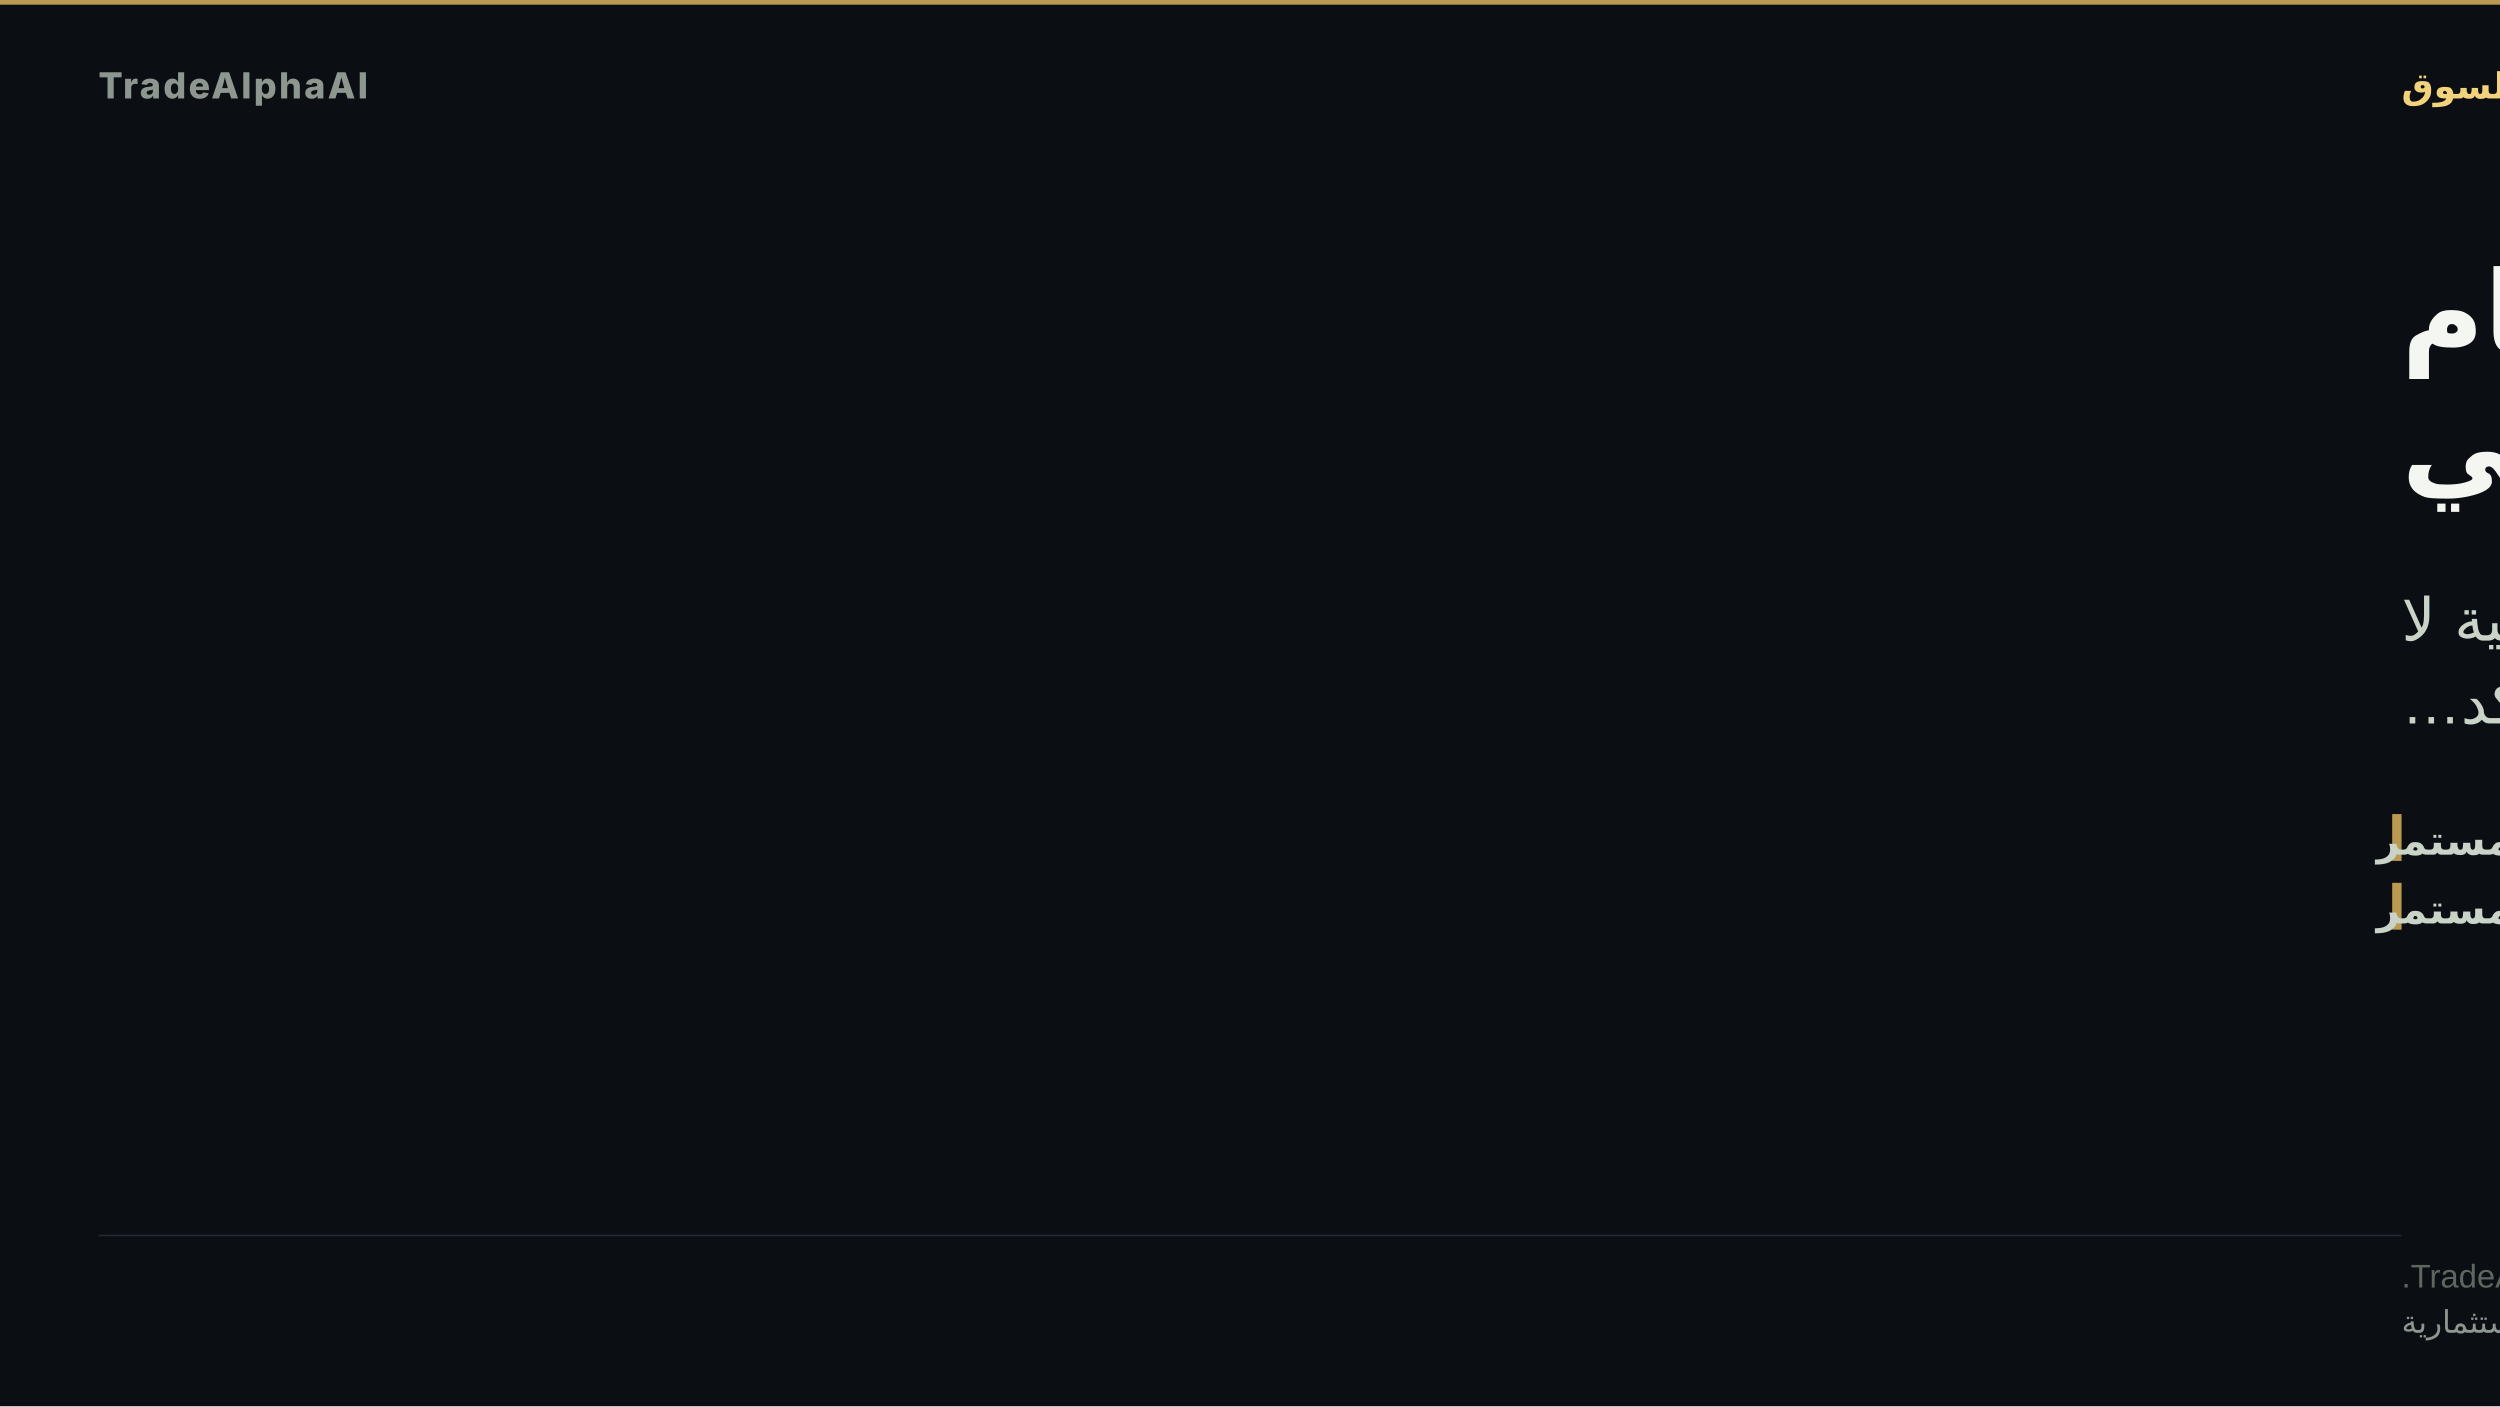
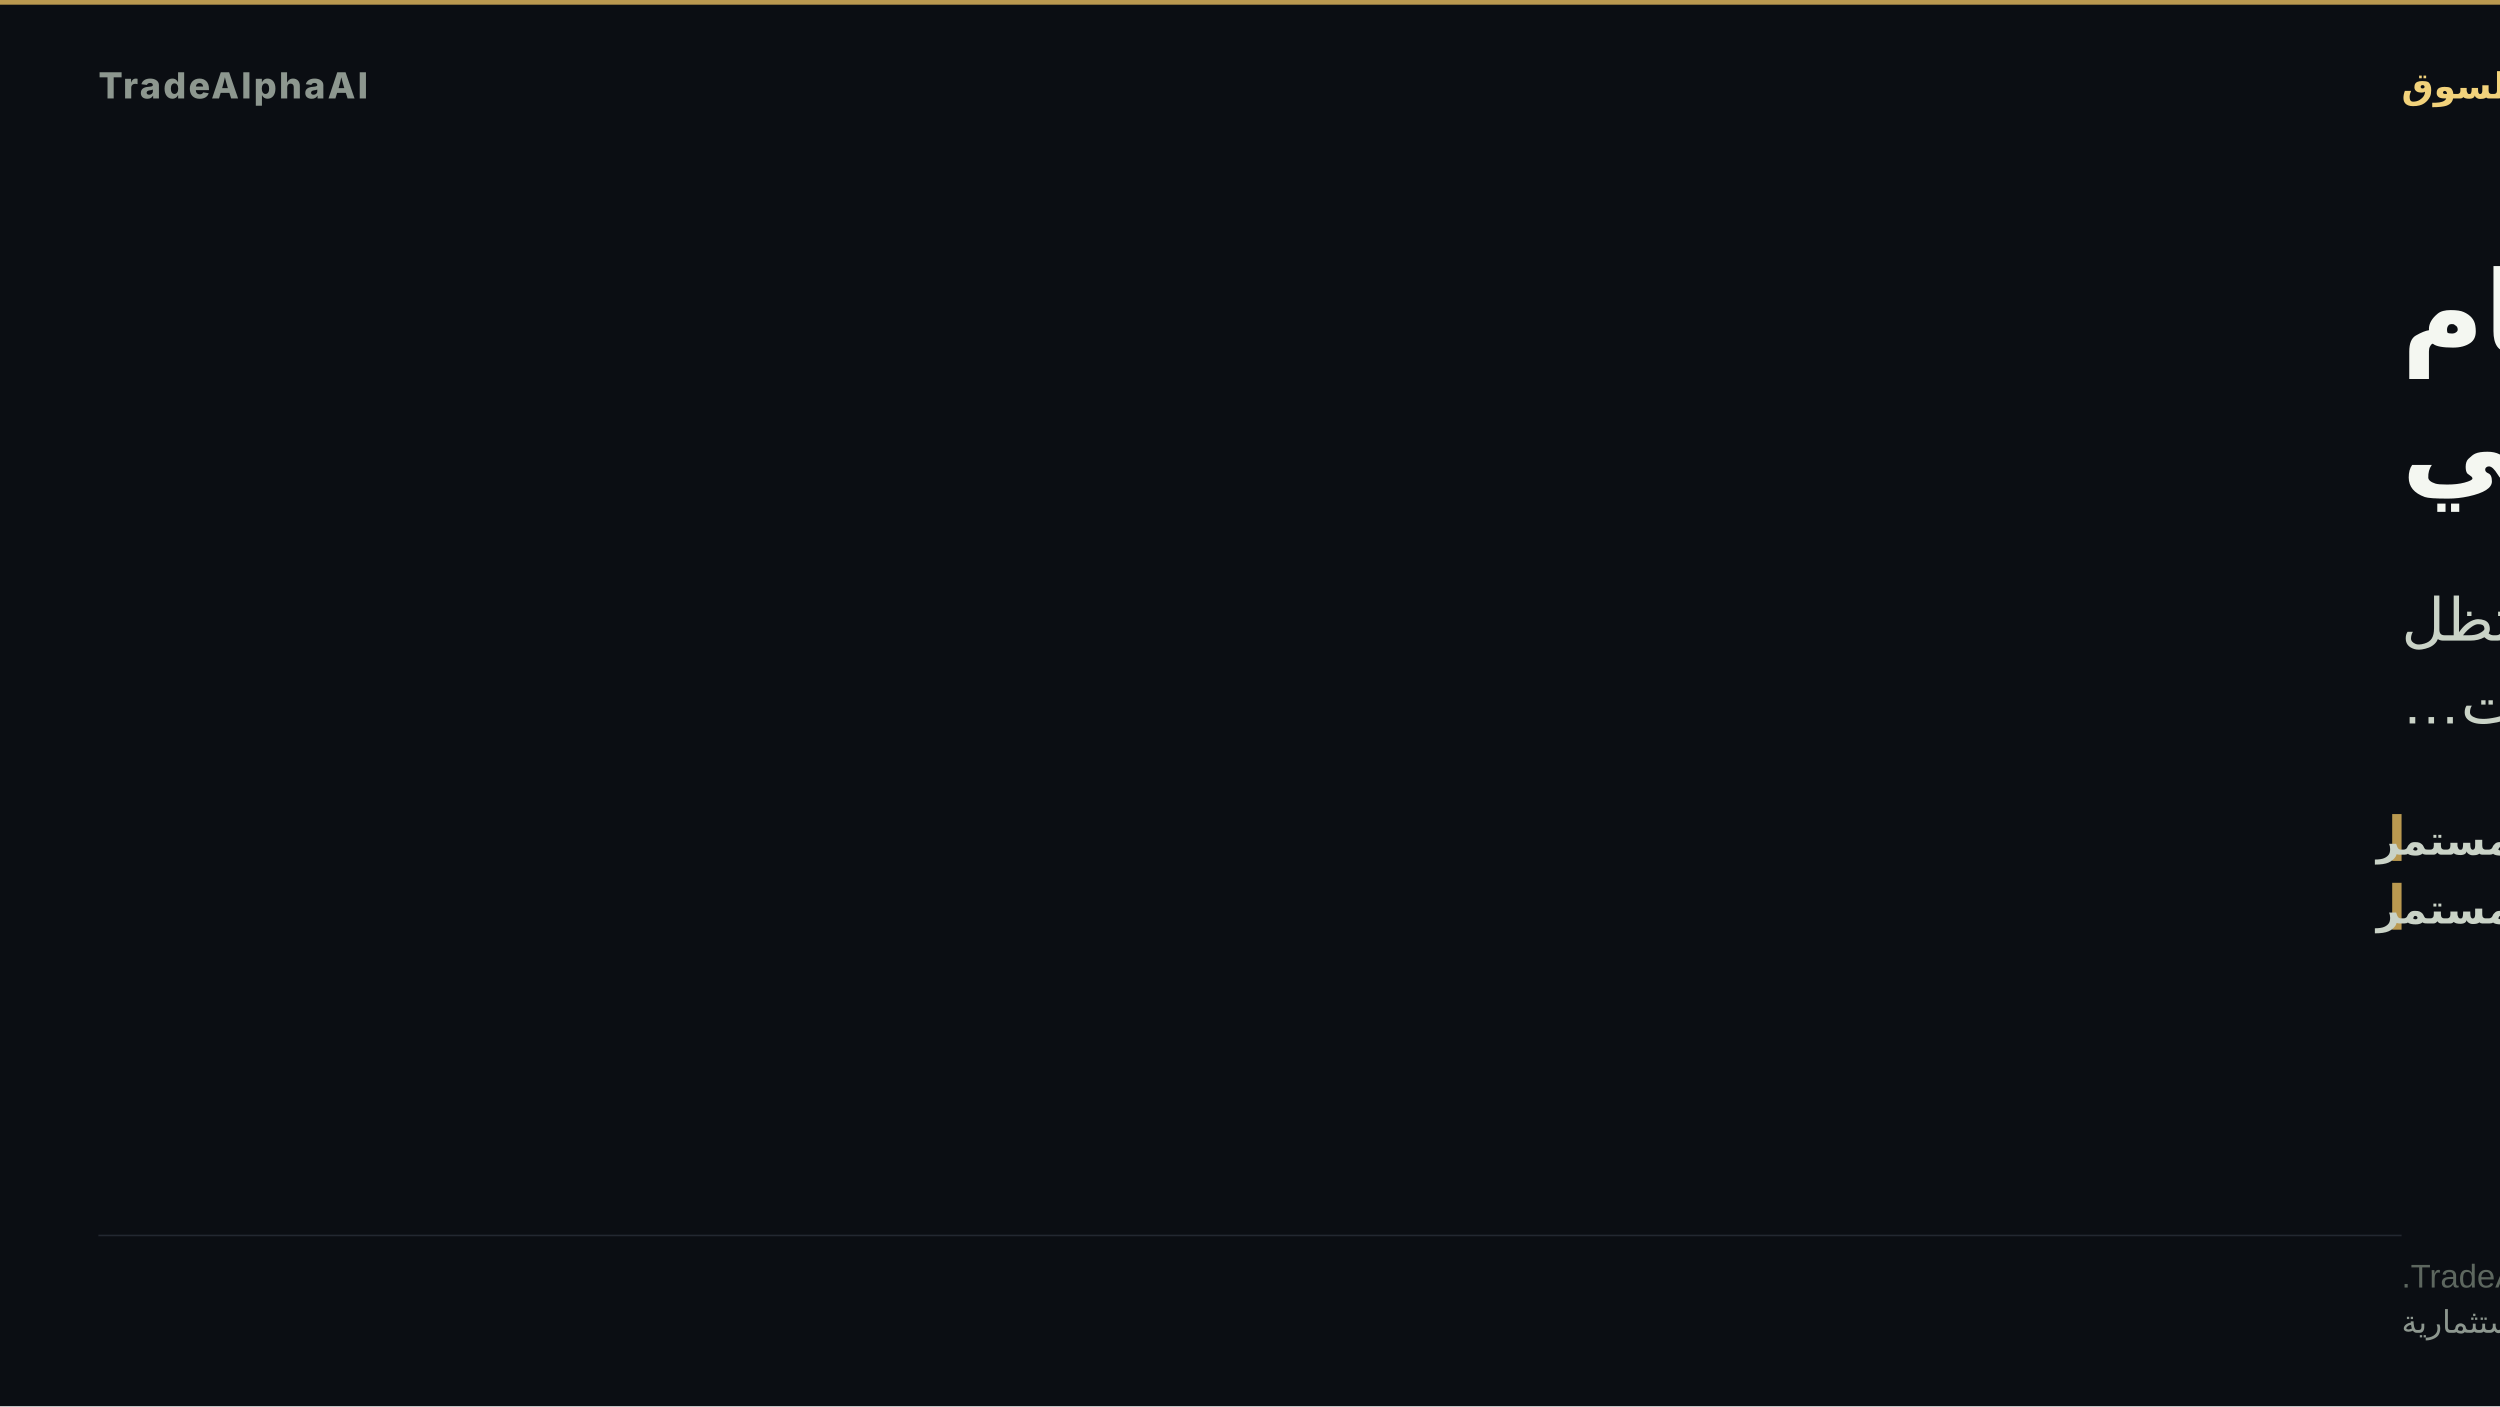
<svg xmlns="http://www.w3.org/2000/svg" width="1600" height="900" viewBox="0 0 1600 900" role="img" aria-label="الضغط الهيكلي يختبر تماسك النظام السوقي">
  <rect width="1600" height="900" fill="#0b0e13" />
  <rect x="0" y="0" width="1600" height="3" fill="#d8b15a" opacity="0.85" />
  <text x="63" y="63" font-family="'Inter','Segoe UI','Helvetica Neue',Arial,sans-serif" font-size="23" font-weight="800" letter-spacing="1.5" fill="#8d978f" text-anchor="start">TradeAlphaAI</text>
  <text x="1537" y="63" font-family="'Tajawal','Cairo','Segoe UI',Arial,sans-serif" font-size="23" font-weight="700" letter-spacing="0" fill="#f2d27b" text-anchor="end" direction="rtl">استخبارات السوق</text>
  <text x="1537" y="225" font-family="'Tajawal','Cairo','Segoe UI',Arial,sans-serif" font-size="72" font-weight="800" fill="#f4f7f1" text-anchor="end" direction="rtl">الضغط الهيكلي يختبر تماسك النظام</text>
  <text x="1537" y="310" font-family="'Tajawal','Cairo','Segoe UI',Arial,sans-serif" font-size="72" font-weight="800" fill="#f4f7f1" text-anchor="end" direction="rtl">السوقي</text>
-   <text x="1537" y="410" font-family="'Tajawal','Cairo','Segoe UI',Arial,sans-serif" font-size="38" font-weight="500" fill="#cad3c7" text-anchor="end" direction="rtl">النظام متضارب داخلياً؛ فالعلاقات بين الأصول ومؤشرات السوق الداخلية لا</text>
-   <text x="1537" y="463" font-family="'Tajawal','Cairo','Segoe UI',Arial,sans-serif" font-size="38" font-weight="500" fill="#cad3c7" text-anchor="end" direction="rtl">يؤكد…</text>
+   <text x="1537" y="410" font-family="'Tajawal','Cairo','Segoe UI',Arial,sans-serif" font-size="38" font-weight="500" fill="#cad3c7" text-anchor="end" direction="rtl">تتراكم ضغوط هيكلية، إلا أن النظام لم يدخل حالة عدم استقرار. تظل</text>
+   <text x="1537" y="463" font-family="'Tajawal','Cairo','Segoe UI',Arial,sans-serif" font-size="38" font-weight="500" fill="#cad3c7" text-anchor="end" direction="rtl">التمركزات…</text>
  <rect x="1531" y="521" width="6" height="30" fill="#d8b15a" opacity="0.85" />
  <text x="1521" y="547" font-family="'Tajawal','Cairo','Segoe UI',Arial,sans-serif" font-size="26" font-weight="600" fill="#cad3c7" text-anchor="end" direction="rtl">ضغط هيكلي مستمر</text>
  <rect x="1531" y="565" width="6" height="30" fill="#d8b15a" opacity="0.85" />
  <text x="1521" y="591" font-family="'Tajawal','Cairo','Segoe UI',Arial,sans-serif" font-size="26" font-weight="600" fill="#cad3c7" text-anchor="end" direction="rtl">ضغط هيكلي مستمر</text>
  <rect x="63" y="790.2" width="1474" height="1" fill="rgba(148,163,184,0.18)" />
  <text x="1537" y="824" font-family="'Tajawal','Cairo','Segoe UI',Arial,sans-serif" font-size="21" fill="#5d675f" text-anchor="end" direction="rtl">TradeAlphaAI structural tension engine; verified state only.</text>
  <text x="1537" y="853" font-family="'Tajawal','Cairo','Segoe UI',Arial,sans-serif" font-size="20" fill="#8d978f" text-anchor="end" direction="rtl">استخبارات سوق تعليمية — ليست نصيحة استثمارية</text>
</svg>
